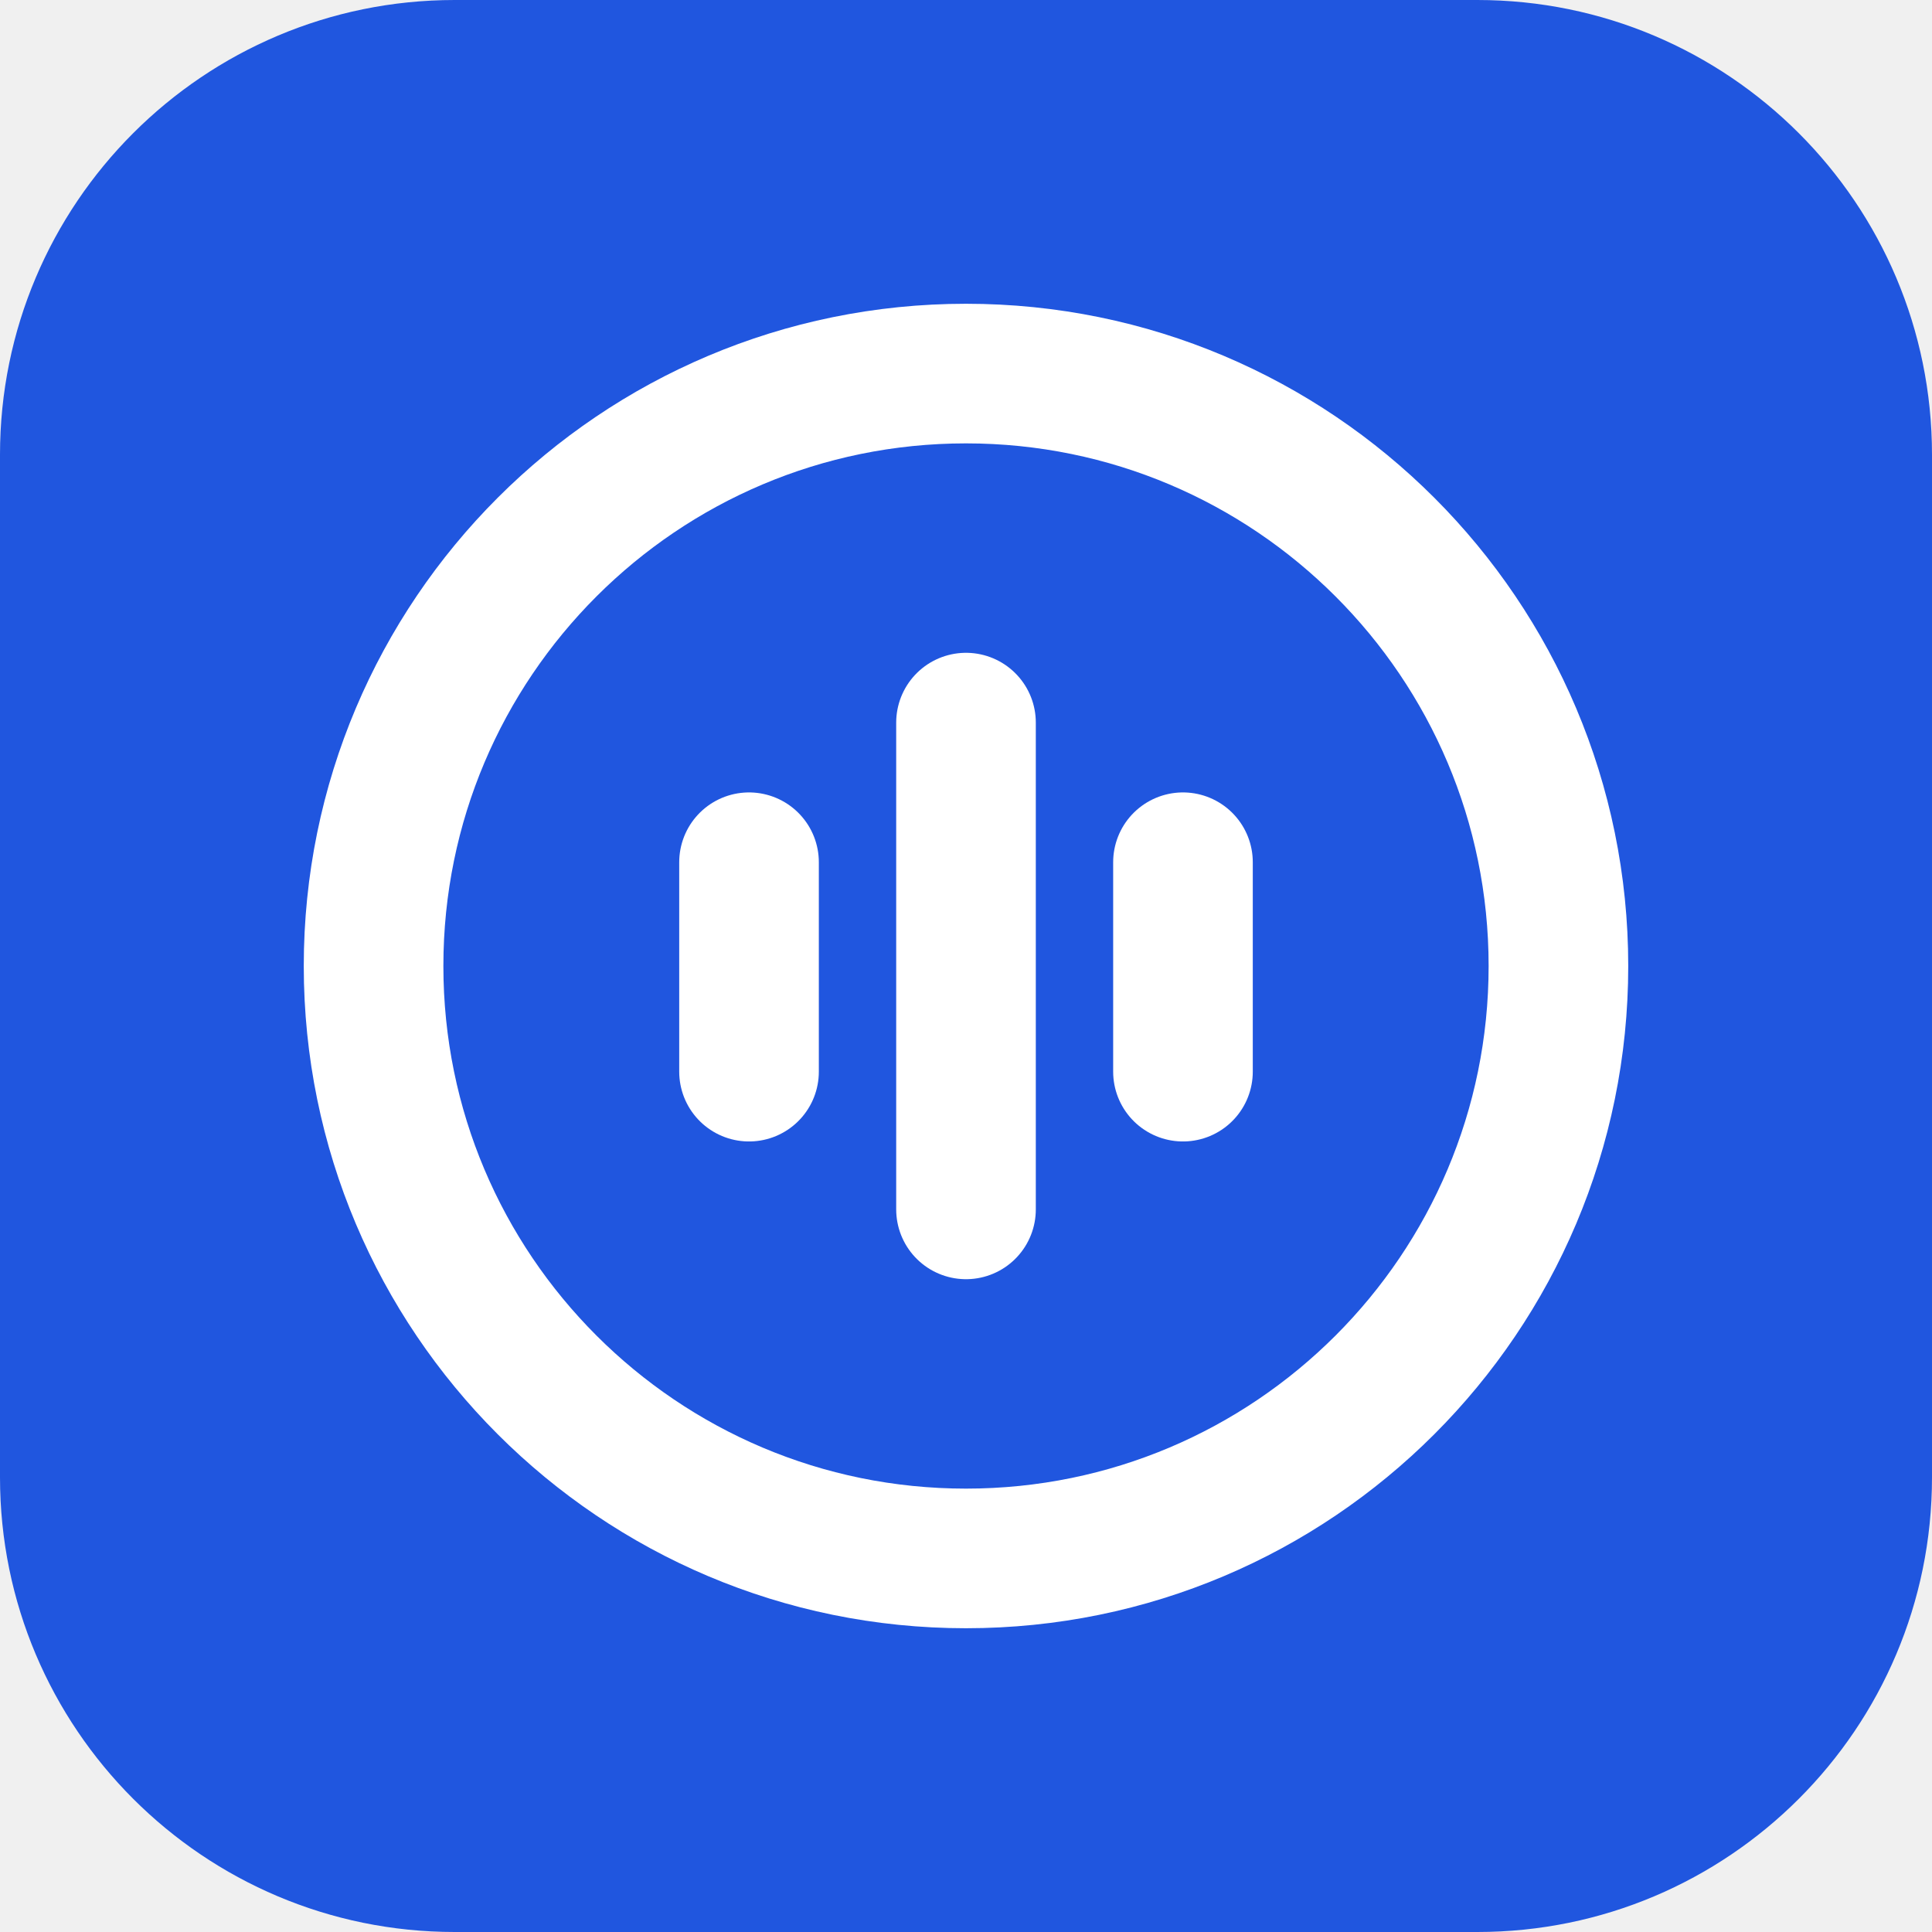
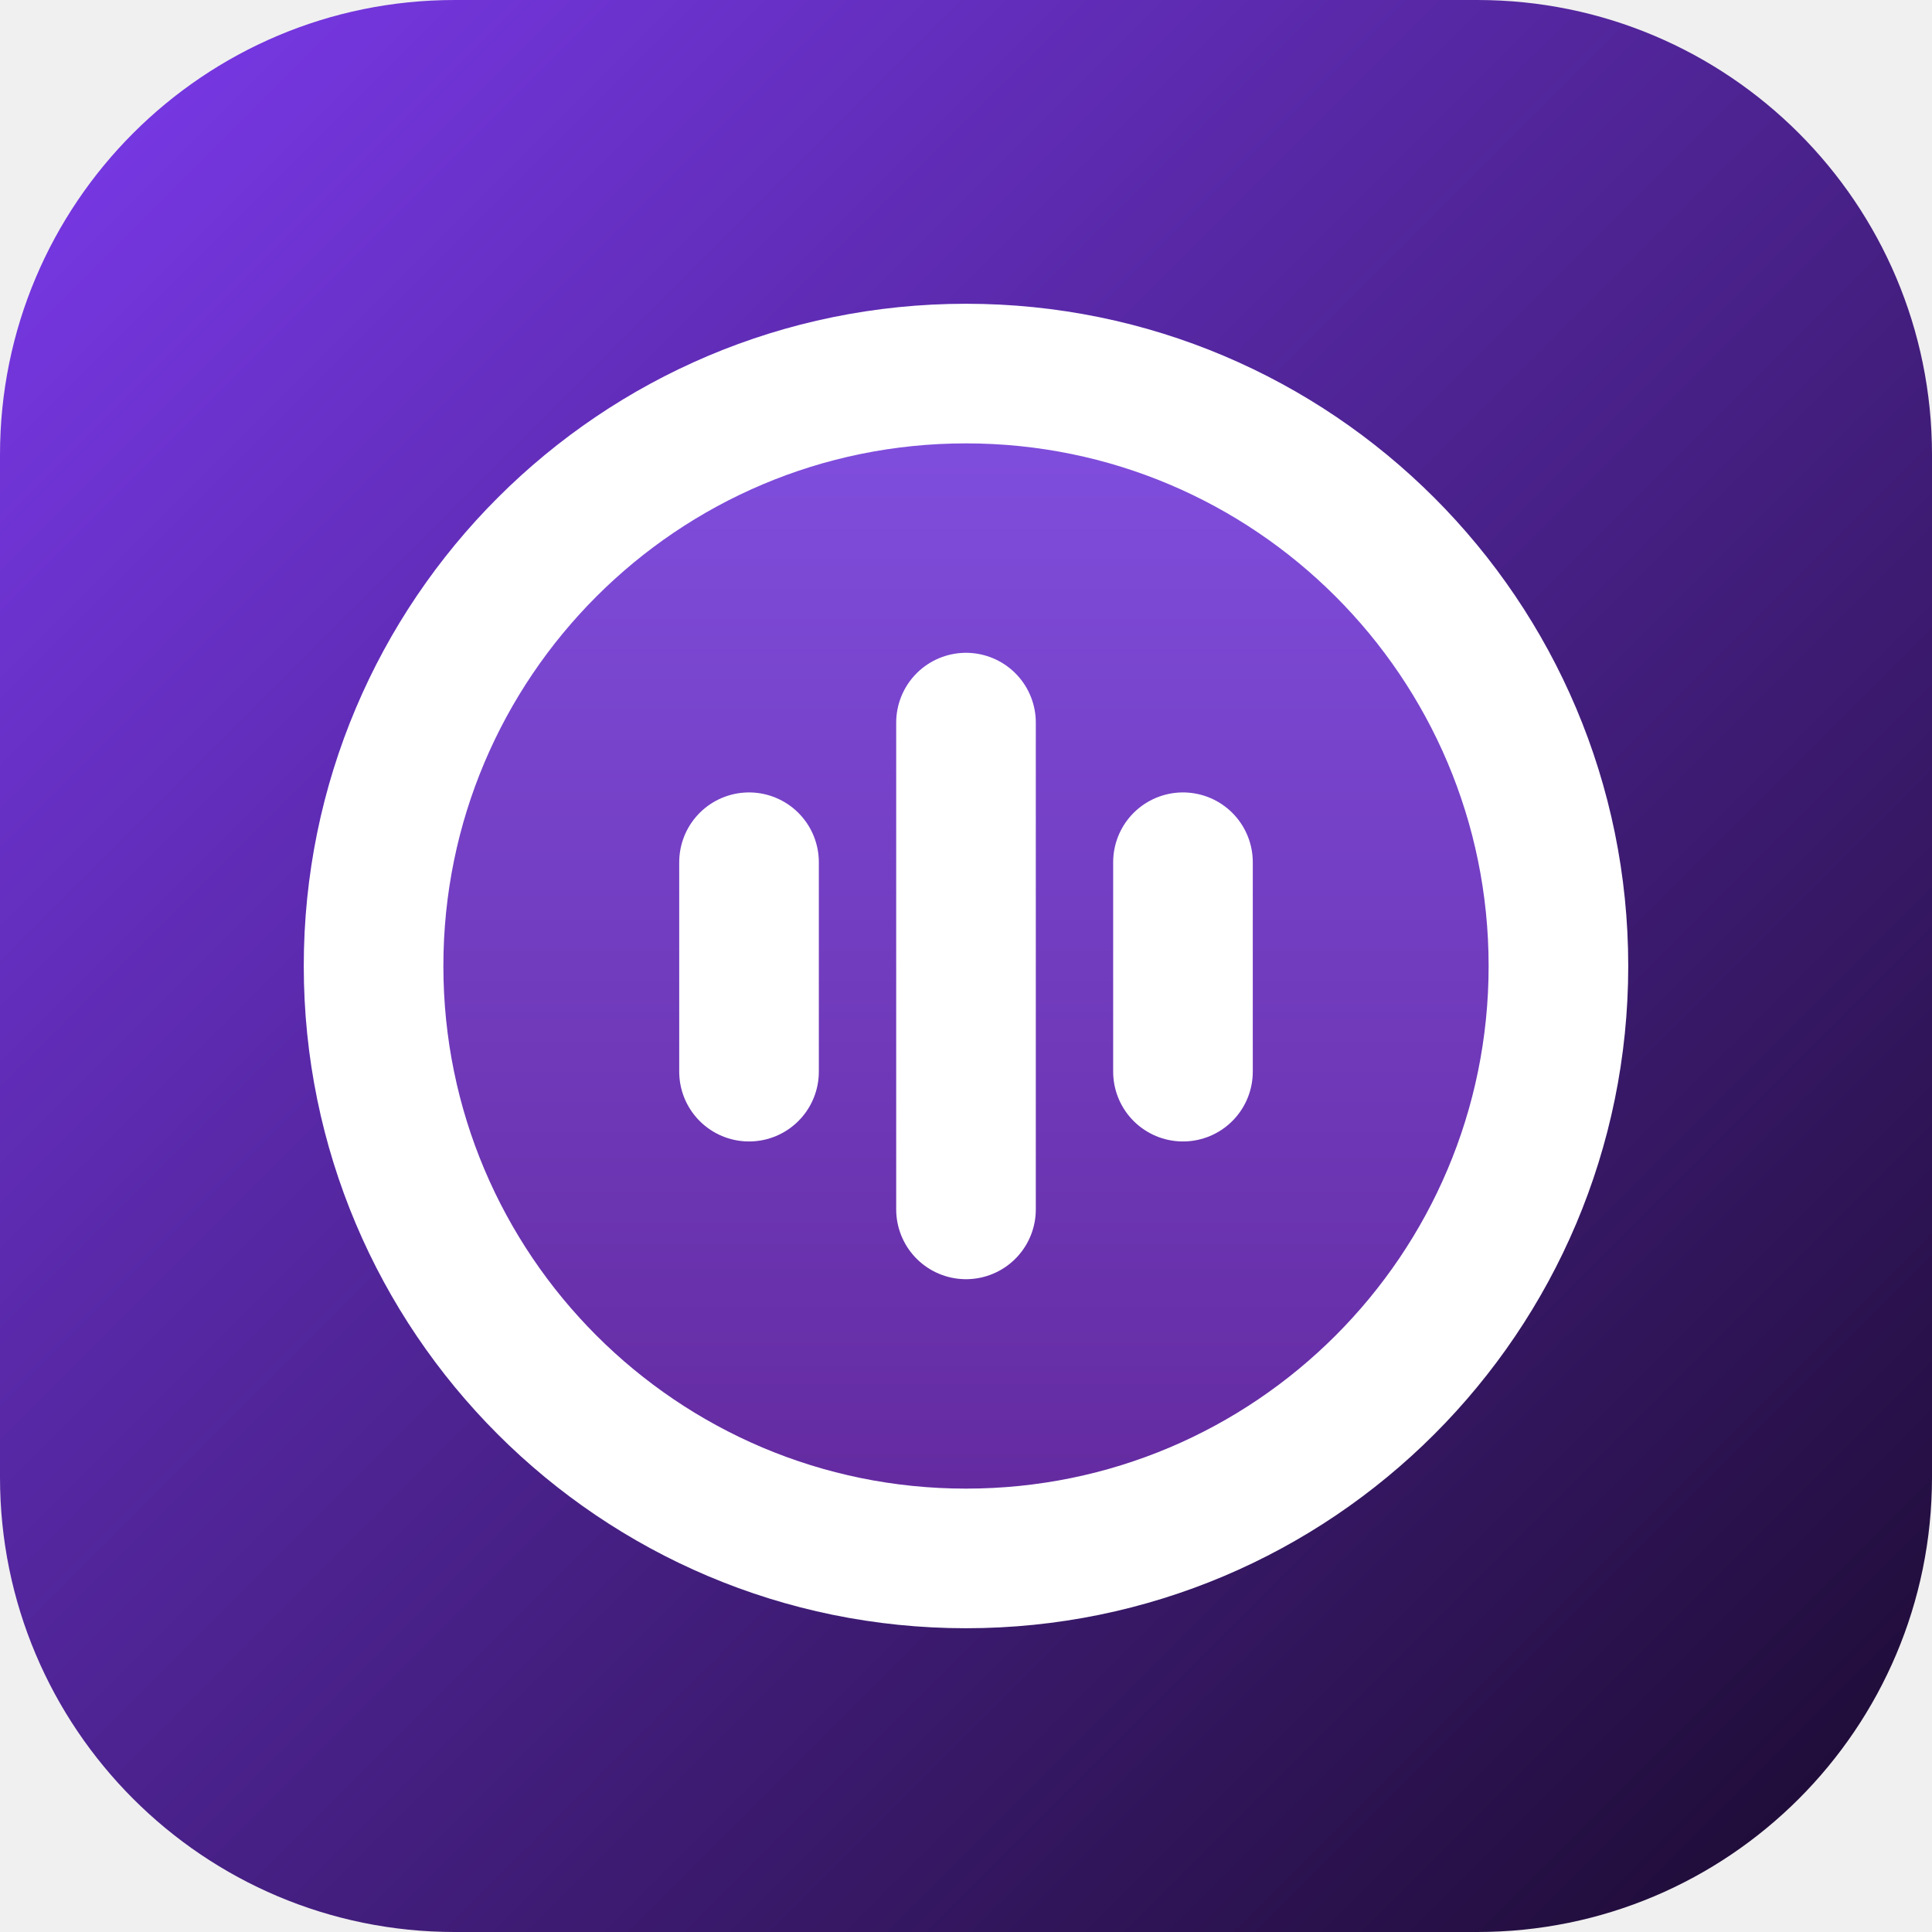
<svg xmlns="http://www.w3.org/2000/svg" width="1024" height="1024" viewBox="0 0 1024 1024" fill="none">
-   <rect width="1024" height="1024" rx="241" fill="#2056DF" />
-   <circle cx="512" cy="512" r="314" fill="#2056DF" stroke="white" stroke-width="74" />
+   <defs>
+     <linearGradient id="bg" x1="0" y1="0" x2="1024" y2="1024" gradientUnits="userSpaceOnUse">
+       <stop offset="0%" stop-color="#7C3AED" />
+       <stop offset="100%" stop-color="#1A0A2E" />
+     </linearGradient>
+     <linearGradient id="inner" x1="0" y1="0" x2="0" y2="1024" gradientUnits="userSpaceOnUse">
+       <stop offset="0%" stop-color="#8B5CF6" />
+       <stop offset="100%" stop-color="#581C87" />
+     </linearGradient>
+   </defs>
+   <rect width="1024" height="1024" rx="241" fill="url(#bg)" />
+   <circle cx="512" cy="512" r="314" fill="url(#inner)" stroke="white" stroke-width="74" />
  <path d="M512 383V641" stroke="white" stroke-width="74" stroke-linecap="round" />
  <path d="M627 457V568" stroke="white" stroke-width="74" stroke-linecap="round" />
  <path d="M397 457V568" stroke="white" stroke-width="74" stroke-linecap="round" />
</svg>
